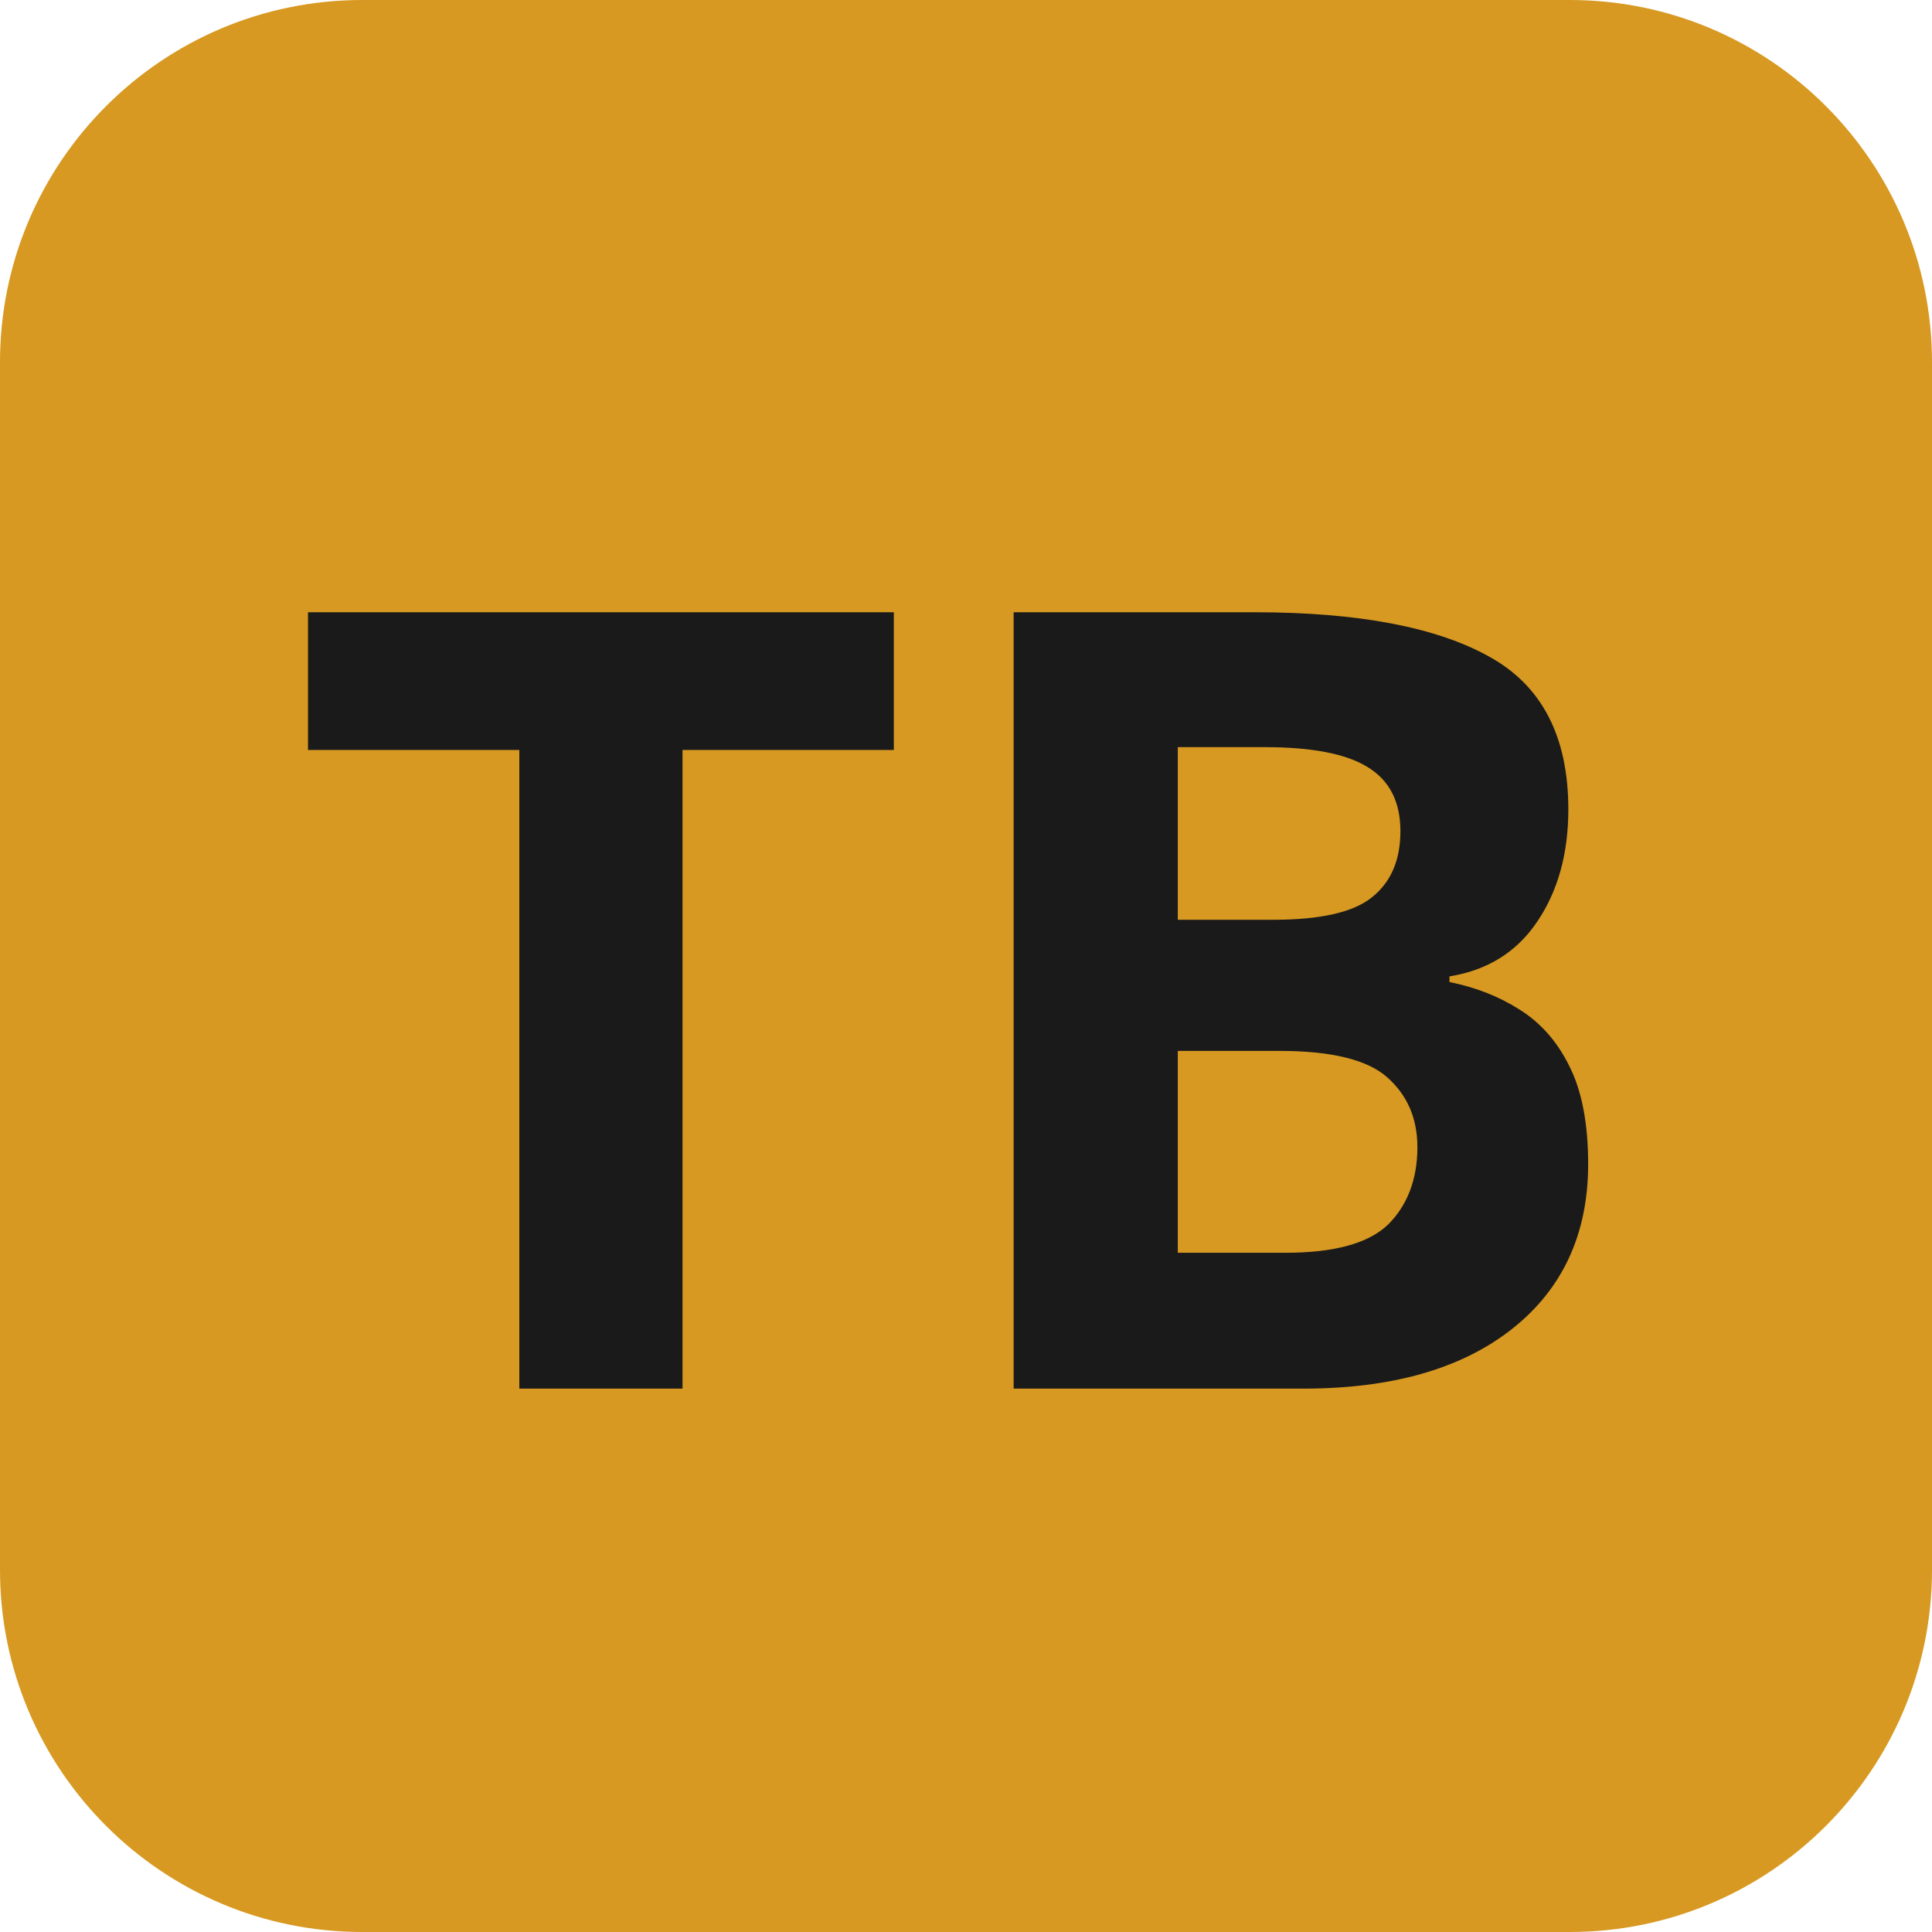
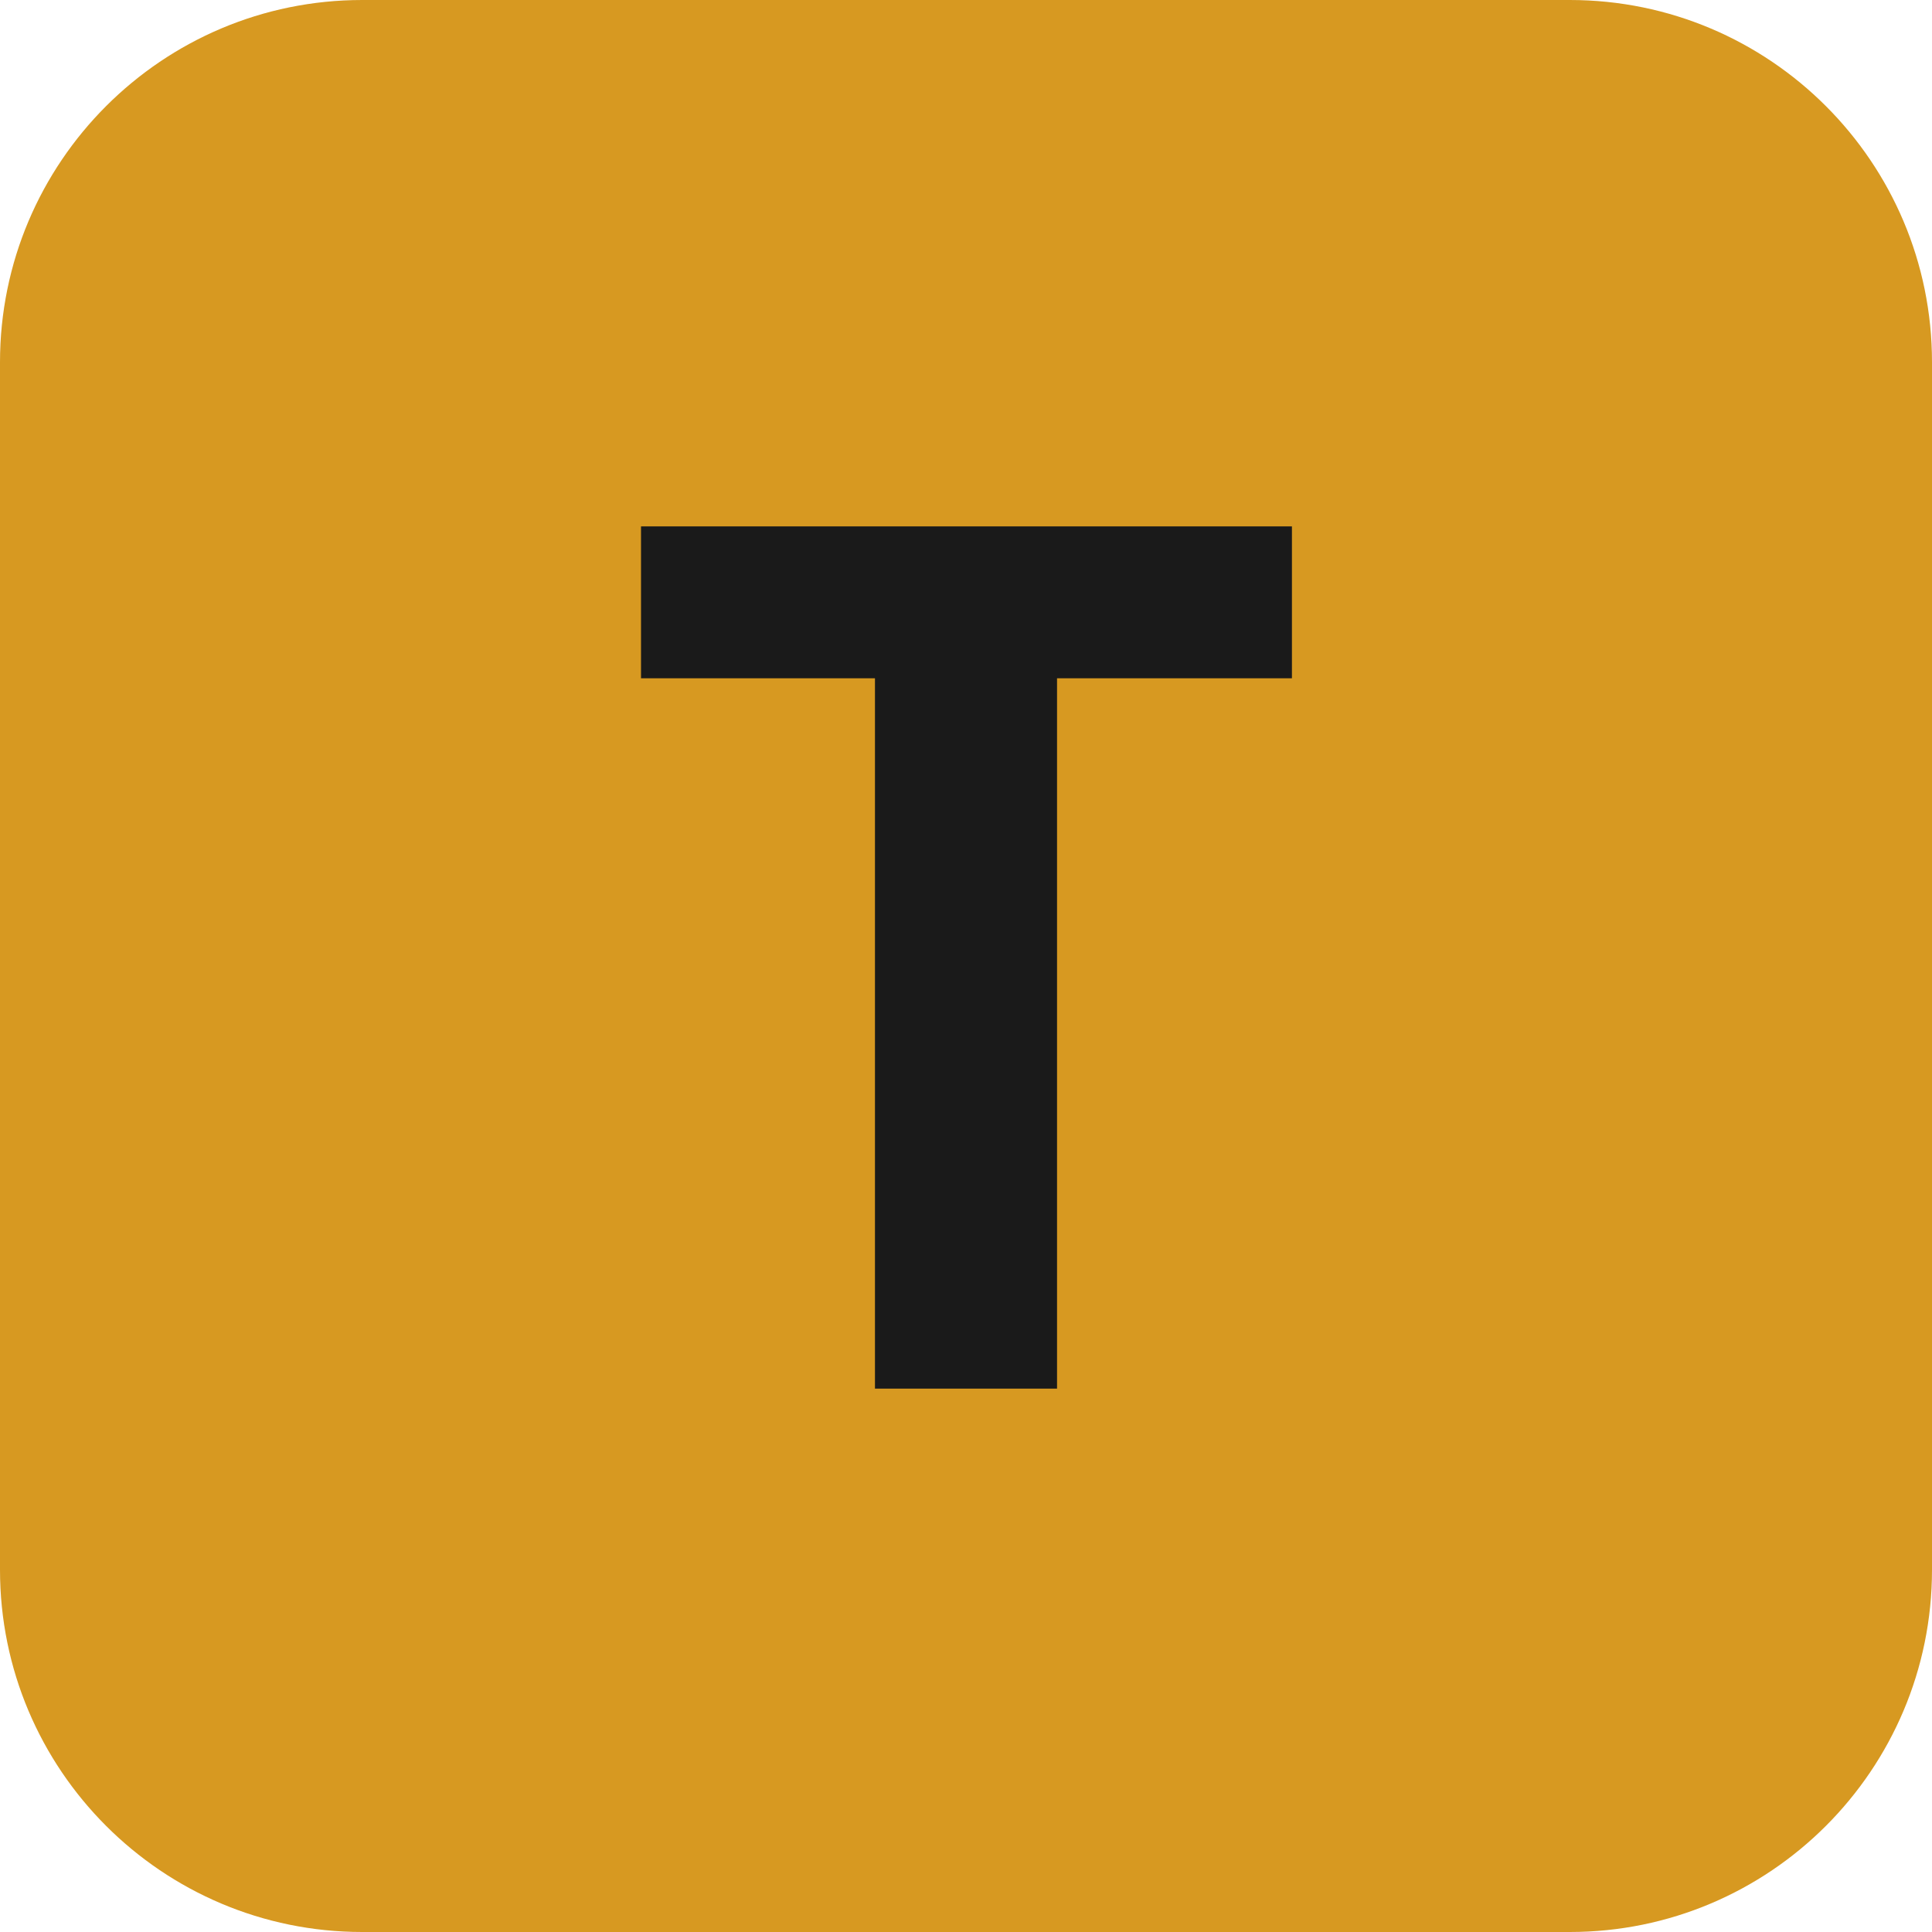
<svg xmlns="http://www.w3.org/2000/svg" viewBox="0 0 32 32">
  <rect width="32" height="32" rx="6" fill="#d79921" />
-   <text x="16" y="23" text-anchor="middle" font-family="system-ui, sans-serif" font-size="18" font-weight="700" fill="#1a1a1a">TB</text>
+   <text x="16" y="23" text-anchor="middle" font-family="system-ui, sans-serif" font-size="20" font-weight="700" fill="#1a1a1a">T</text>
</svg>
